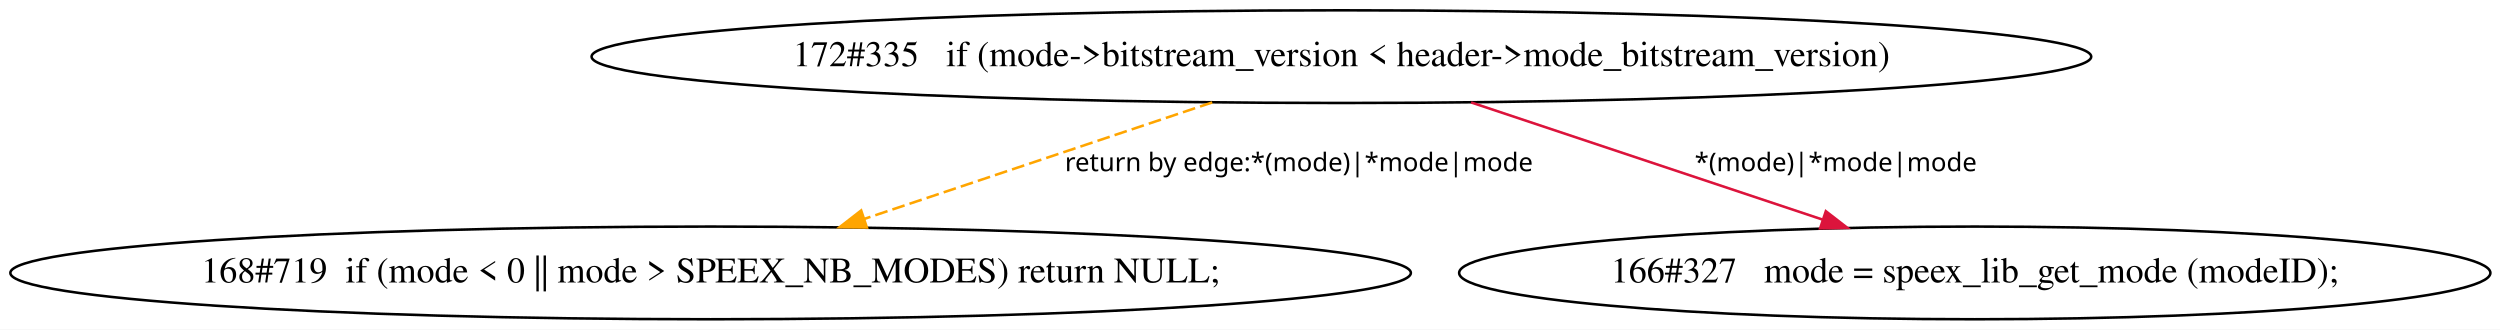
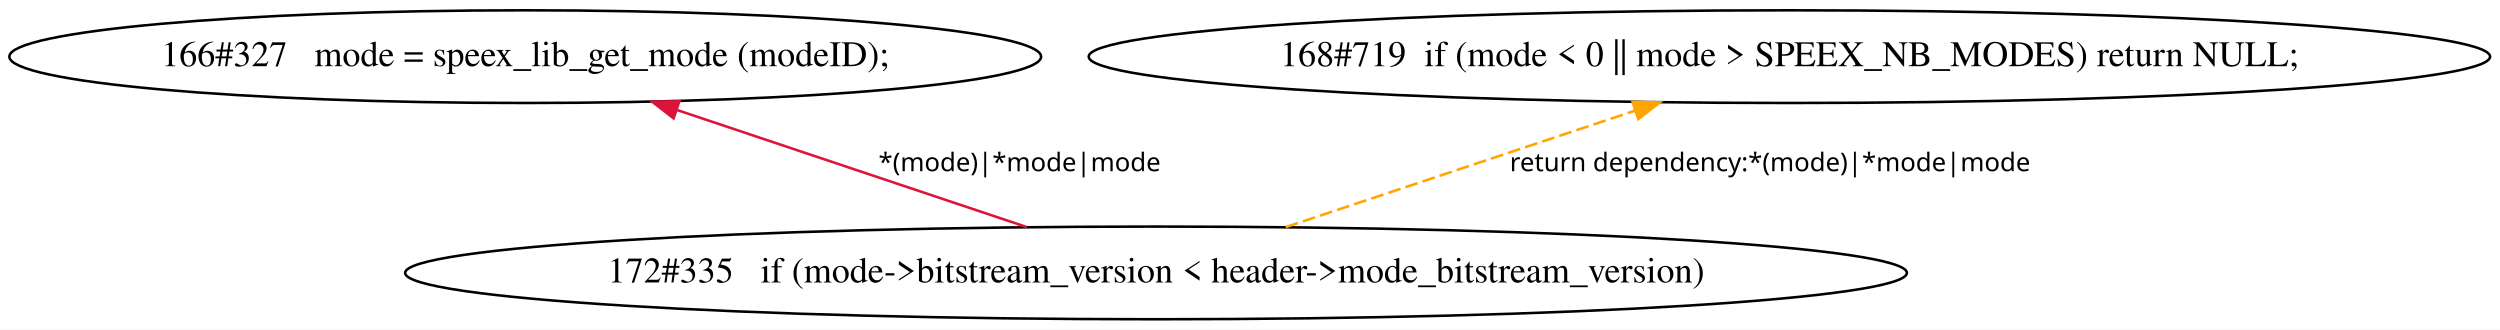
<svg xmlns="http://www.w3.org/2000/svg" width="971pt" height="128pt" viewBox="0.00 0.00 971.00 128.00">
  <g id="graph0" class="graph" transform="scale(1 1) rotate(0) translate(4 124)">
    <polygon fill="white" stroke="none" points="-4,4 -4,-124 967,-124 967,4 -4,4" />
    <g id="node1" class="node">
-       <ellipse fill="none" stroke="black" cx="272" cy="-18" rx="271.989" ry="18" />
-       <text text-anchor="middle" x="272" y="-14.3" font-family="Times,serif" font-size="14.00">168#719	  if (mode &lt; 0 || mode &gt; SPEEX_NB_MODES) return NULL;</text>
+       <ellipse fill="none" stroke="black" cx="445" cy="-18" rx="291.648" ry="18" />
+       <text text-anchor="middle" x="445" y="-14.3" font-family="Times,serif" font-size="14.00">172#335	   if (mode-&gt;bitstream_version &lt; header-&gt;mode_bitstream_version)</text>
    </g>
    <g id="node2" class="node">
-       <ellipse fill="none" stroke="black" cx="517" cy="-102" rx="291.237" ry="18" />
-       <text text-anchor="middle" x="517" y="-98.3" font-family="Times,serif" font-size="14.00">172#335	   if (mode-&gt;bitstream_version &lt; header-&gt;mode_bitstream_version)</text>
+       <ellipse fill="none" stroke="black" cx="200" cy="-102" rx="200.365" ry="18" />
+       <text text-anchor="middle" x="200" y="-98.3" font-family="Times,serif" font-size="14.00">166#327	   mode = speex_lib_get_mode (modeID);</text>
+     </g>
+     <g id="edge1" class="edge">
+       <path fill="none" stroke="crimson" d="M394.829,-35.792C355.429,-48.979 300.476,-67.371 258.974,-81.262" />
+       <polygon fill="crimson" stroke="crimson" points="257.638,-78.018 249.266,-84.511 259.86,-84.656 257.638,-78.018" />
+       <text text-anchor="middle" x="392" y="-57.5" font-family="Verdana" font-size="10.00">*(mode)|*mode|mode</text>
+     </g>
+     <g id="node3" class="node">
+       <ellipse fill="none" stroke="black" cx="691" cy="-102" rx="272.152" ry="18" />
+       <text text-anchor="middle" x="691" y="-98.3" font-family="Times,serif" font-size="14.00">168#719	  if (mode &lt; 0 || mode &gt; SPEEX_NB_MODES) return NULL;</text>
    </g>
    <g id="edge2" class="edge">
-       <path fill="none" stroke="orange" stroke-dasharray="5,2" d="M466.829,-84.208C427.688,-71.108 373.199,-52.871 331.795,-39.013" />
-       <polygon fill="orange" stroke="orange" points="332.697,-35.624 322.104,-35.769 330.476,-42.262 332.697,-35.624" />
-       <text text-anchor="middle" x="500.5" y="-57.5" font-family="Verdana" font-size="10.00">return by edge:*(mode)|*mode|mode</text>
-     </g>
-     <g id="node3" class="node">
-       <ellipse fill="none" stroke="black" cx="763" cy="-18" rx="200.273" ry="18" />
-       <text text-anchor="middle" x="763" y="-14.3" font-family="Times,serif" font-size="14.00">166#327	   mode = speex_lib_get_mode (modeID);</text>
-     </g>
-     <g id="edge1" class="edge">
-       <path fill="none" stroke="crimson" d="M567.375,-84.208C606.936,-71.021 662.114,-52.629 703.786,-38.738" />
-       <polygon fill="crimson" stroke="crimson" points="705.153,-41.972 713.533,-35.489 702.939,-35.331 705.153,-41.972" />
-       <text text-anchor="middle" x="709" y="-57.5" font-family="Verdana" font-size="10.00">*(mode)|*mode|mode</text>
+       <path fill="none" stroke="orange" stroke-dasharray="5,2" d="M495.375,-35.792C534.676,-48.892 589.388,-67.129 630.961,-80.987" />
+       <polygon fill="orange" stroke="orange" points="630.098,-84.389 640.692,-84.231 632.312,-77.748 630.098,-84.389" />
+       <text text-anchor="middle" x="683.5" y="-57.5" font-family="Verdana" font-size="10.00">return dependency:*(mode)|*mode|mode</text>
    </g>
  </g>
</svg>
